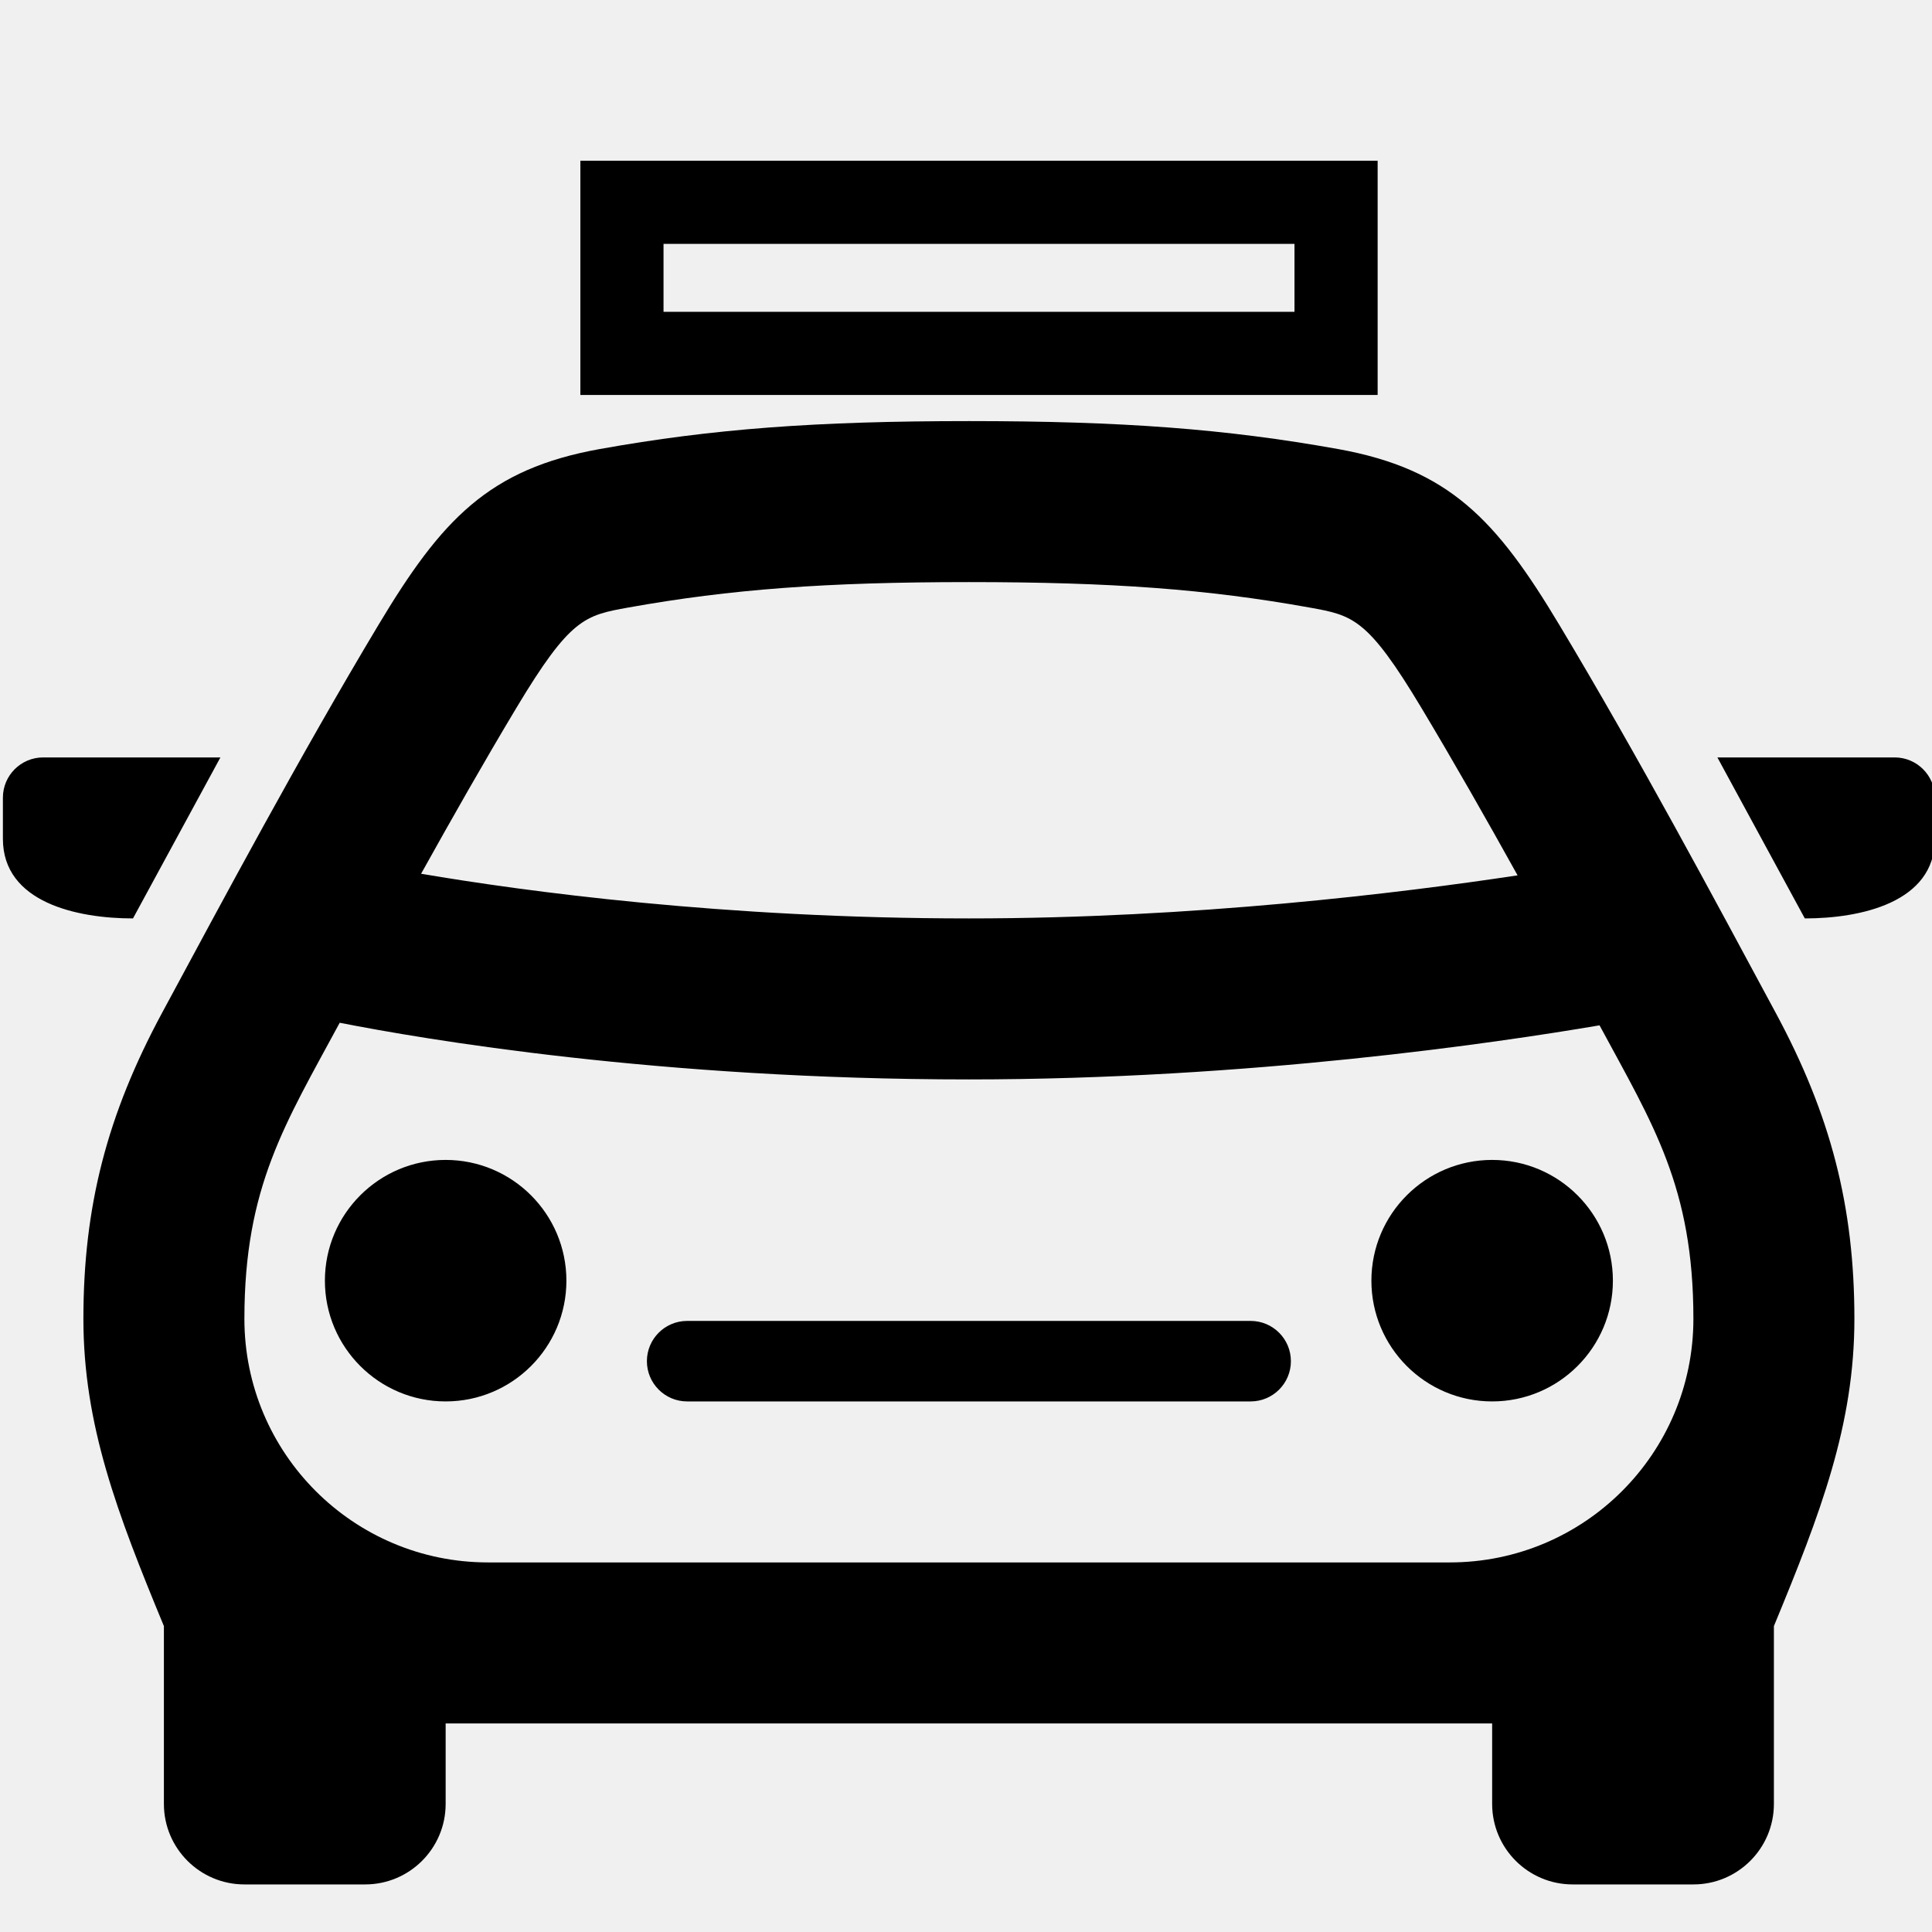
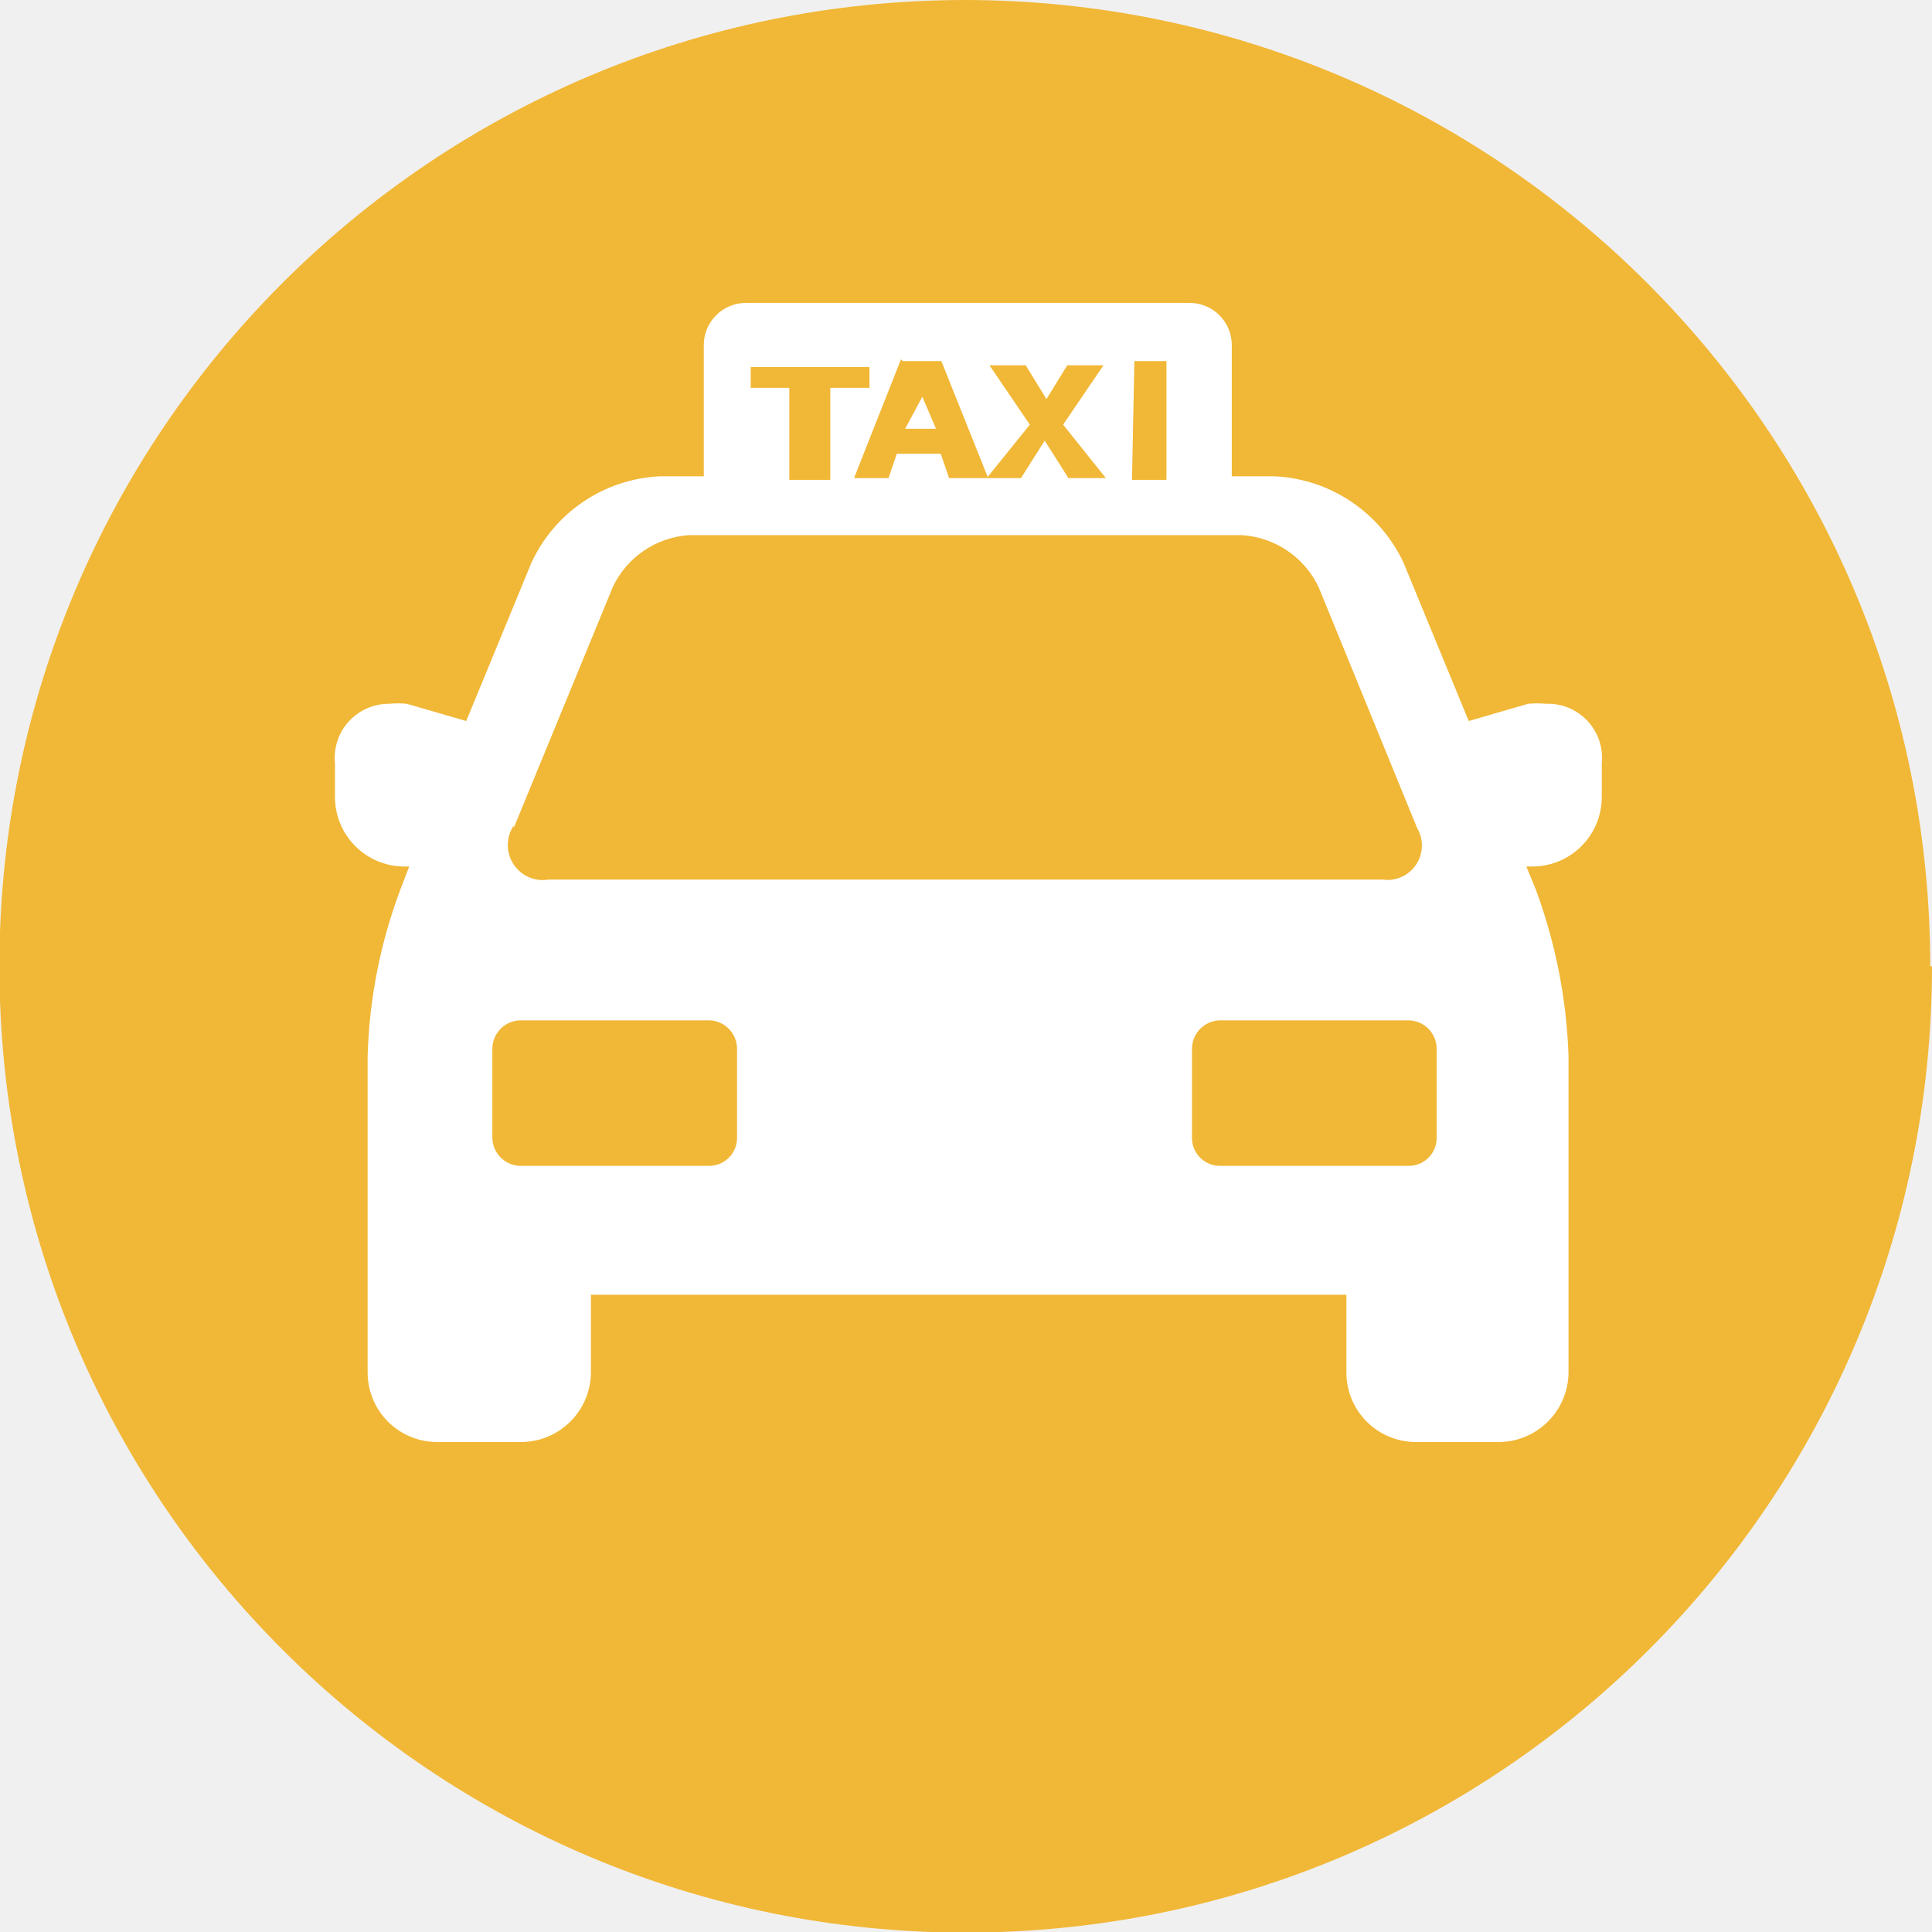
- <svg xmlns="http://www.w3.org/2000/svg" xmlns:ns1="http://www.openswatchbook.org/uri/2009/osb" width="24" height="24" viewBox="0 0 24 24" version="1.1" id="svg3751">
-   <defs id="defs3755">
-     <linearGradient id="linearGradient6251" ns1:paint="solid">
-       <stop style="stop-color:#ffff00;stop-opacity:1;" offset="0" id="stop6249" />
-     </linearGradient>
+ <svg xmlns="http://www.w3.org/2000/svg" id="Ebene_1" data-name="Ebene 1" viewBox="0 0 32.53 32.53">
+   <defs>
+     <style>
+       .cls-2{fill:#fff}
+     </style>
  </defs>
-   <path d="m 7.036,15.909 c 0,-0.828 -0.672,-1.5 -1.5,-1.5 -0.828,0 -1.5,0.672 -1.5,1.5 0,0.828 0.672,1.5 1.5,1.5 0.828,0 1.5,-0.672 1.5,-1.5 z m 9,1 c 0,-0.276 -0.224,-0.5 -0.5,-0.5 H 8.536 c -0.276,0 -0.5,0.224 -0.5,0.5 0,0.276 0.224,0.5 0.5,0.5 h 7 c 0.276,0 0.5,-0.224 0.5,-0.5 z m 4,-1 c 0,-0.828 -0.672,-1.5 -1.5,-1.5 -0.828,0 -1.5,0.672 -1.5,1.5 0,0.828 0.672,1.5 1.5,1.5 0.828,0 1.5,-0.672 1.5,-1.5 z m -17.298,-6.5 H 0.536 c -0.276,0 -0.5,0.224 -0.5,0.5 v 0.511 c 0,0.793 0.926,0.989 1.616,0.989 z m 19.318,3.168 c -0.761,-1.413 -1.699,-3.17 -2.684,-4.812 -0.786,-1.312 -1.37,-1.938 -2.751,-2.187 -1.395,-0.25 -2.681,-0.347 -4.585,-0.347 -1.904,0 -3.19,0.097 -4.585,0.347 -1.381,0.248 -1.965,0.875 -2.751,2.187 -0.981,1.637 -1.913,3.382 -2.684,4.812 -0.687,1.273 -0.98,2.412 -0.98,3.806 0,1.318 0.42,2.415 1,3.817 v 2.209 c 0,0.552 0.448,1 1,1 h 1.5 c 0.552,0 1,-0.448 1,-1 v -1 H 18.536 v 1 c 0,0.552 0.448,1 1,1 h 1.5 c 0.552,0 1,-0.448 1,-1 v -2.209 c 0.58,-1.403 1,-2.499 1,-3.817 0,-1.394 -0.293,-2.533 -0.98,-3.806 z m -15.641,-3.784 c 0.67,-1.117 0.852,-1.149 1.39,-1.246 1.268,-0.227 2.455,-0.316 4.231,-0.316 1.776,0 2.963,0.088 4.231,0.316 0.538,0.097 0.72,0.129 1.39,1.246 0.408,0.681 0.81,1.388 1.195,2.081 -1.456,0.22 -4.02,0.535 -6.816,0.535 -3.048,0 -5.517,-0.336 -6.805,-0.555 0.382,-0.686 0.779,-1.386 1.184,-2.061 z m 11.595,10.616 H 6.062 c -1.671,0 -3.026,-1.354 -3.026,-3.026 0,-1.641 0.506,-2.421 1.184,-3.678 1.041,0.205 3.967,0.704 7.816,0.704 3.481,0 6.561,-0.455 7.834,-0.672 0.664,1.231 1.166,2.01 1.166,3.646 0,1.672 -1.355,3.026 -3.026,3.026 z m 5.526,-10 c 0.276,0 0.5,0.224 0.5,0.5 v 0.511 c 0,0.793 -0.926,0.989 -1.616,0.989 l -1.086,-2 z" id="path3749" style="fill:#000000;fill-opacity:1;fill-rule:nonzero;stroke-width:0.1;stroke-miterlimit:4;stroke-dasharray:none;paint-order:markers fill stroke" />
-   <rect style="fill:none;fill-opacity:1;stroke:#000000;stroke-width:1.033;stroke-miterlimit:4;stroke-dasharray:none" id="rect3767" width="8.871" height="1.877" x="7.726" y="2.513" />
+   <path fill="#f1b736" d="M313.29 384.05A16.27 16.27 0 11297 367.78a16.27 16.27 0 0116.26 16.27" transform="translate(-280.76 -367.78)" />
+   <path d="M306.79 379.63a1.54 1.54 0 00-.3 0l-1 .29-1.1-2.67a2.53 2.53 0 00-2.16-1.45h-.73v-2.21a.71.71 0 00-.71-.71h-7.47a.71.71 0 00-.71.71v2.21h-.74a2.51 2.51 0 00-2.16 1.45l-1.1 2.67-1-.29a1.54 1.54 0 00-.3 0 .91.91 0 00-.91 1v.57a1.17 1.17 0 001.18 1.17h.07l-.15.39a8.66 8.66 0 00-.55 2.8v5.33a1.17 1.17 0 001.17 1.17h1.41a1.18 1.18 0 001.18-1.17v-1.31h12.72v1.31a1.17 1.17 0 001.17 1.17h1.4a1.18 1.18 0 001.17-1.17v-5.33a8.93 8.93 0 00-.55-2.8l-.16-.39h.09a1.17 1.17 0 001.18-1.17v-.57a.91.91 0 00-.94-1zm-6.93-5.77h.54v2h-.58zm-3.9 0h.65l.78 1.95.71-.88-.68-1h.61l.35.57.35-.57h.61l-.68 1 .72.9h-.63l-.4-.63-.4.63h-1.21l-.14-.41h-.74l-.14.41h-.58l.79-2zm-1.91 2v-1.55h-.65v-.35h2v.35h-.66v1.55h-.58zm-4.64 5.86l1.67-4.06a1.53 1.53 0 011.29-.87h9.29a1.54 1.54 0 011.3.87l1.66 4.06a.58.58 0 01-.58.87H290a.59.59 0 01-.59-.91zm3.76 5.22a.47.47 0 01-.47.47h-3.18a.48.48 0 01-.47-.47v-1.5a.48.48 0 01.47-.48h3.18a.48.48 0 01.47.48zm11.78 0a.47.47 0 01-.47.47h-3.18a.47.47 0 01-.47-.47v-1.5a.48.48 0 01.47-.48h3.18a.48.48 0 01.47.48z" class="cls-2" transform="translate(-280.76 -367.78)" />
+   <path d="M296.52 375l-.23-.54-.29.54z" class="cls-2" transform="translate(-280.76 -367.78)" />
</svg>
